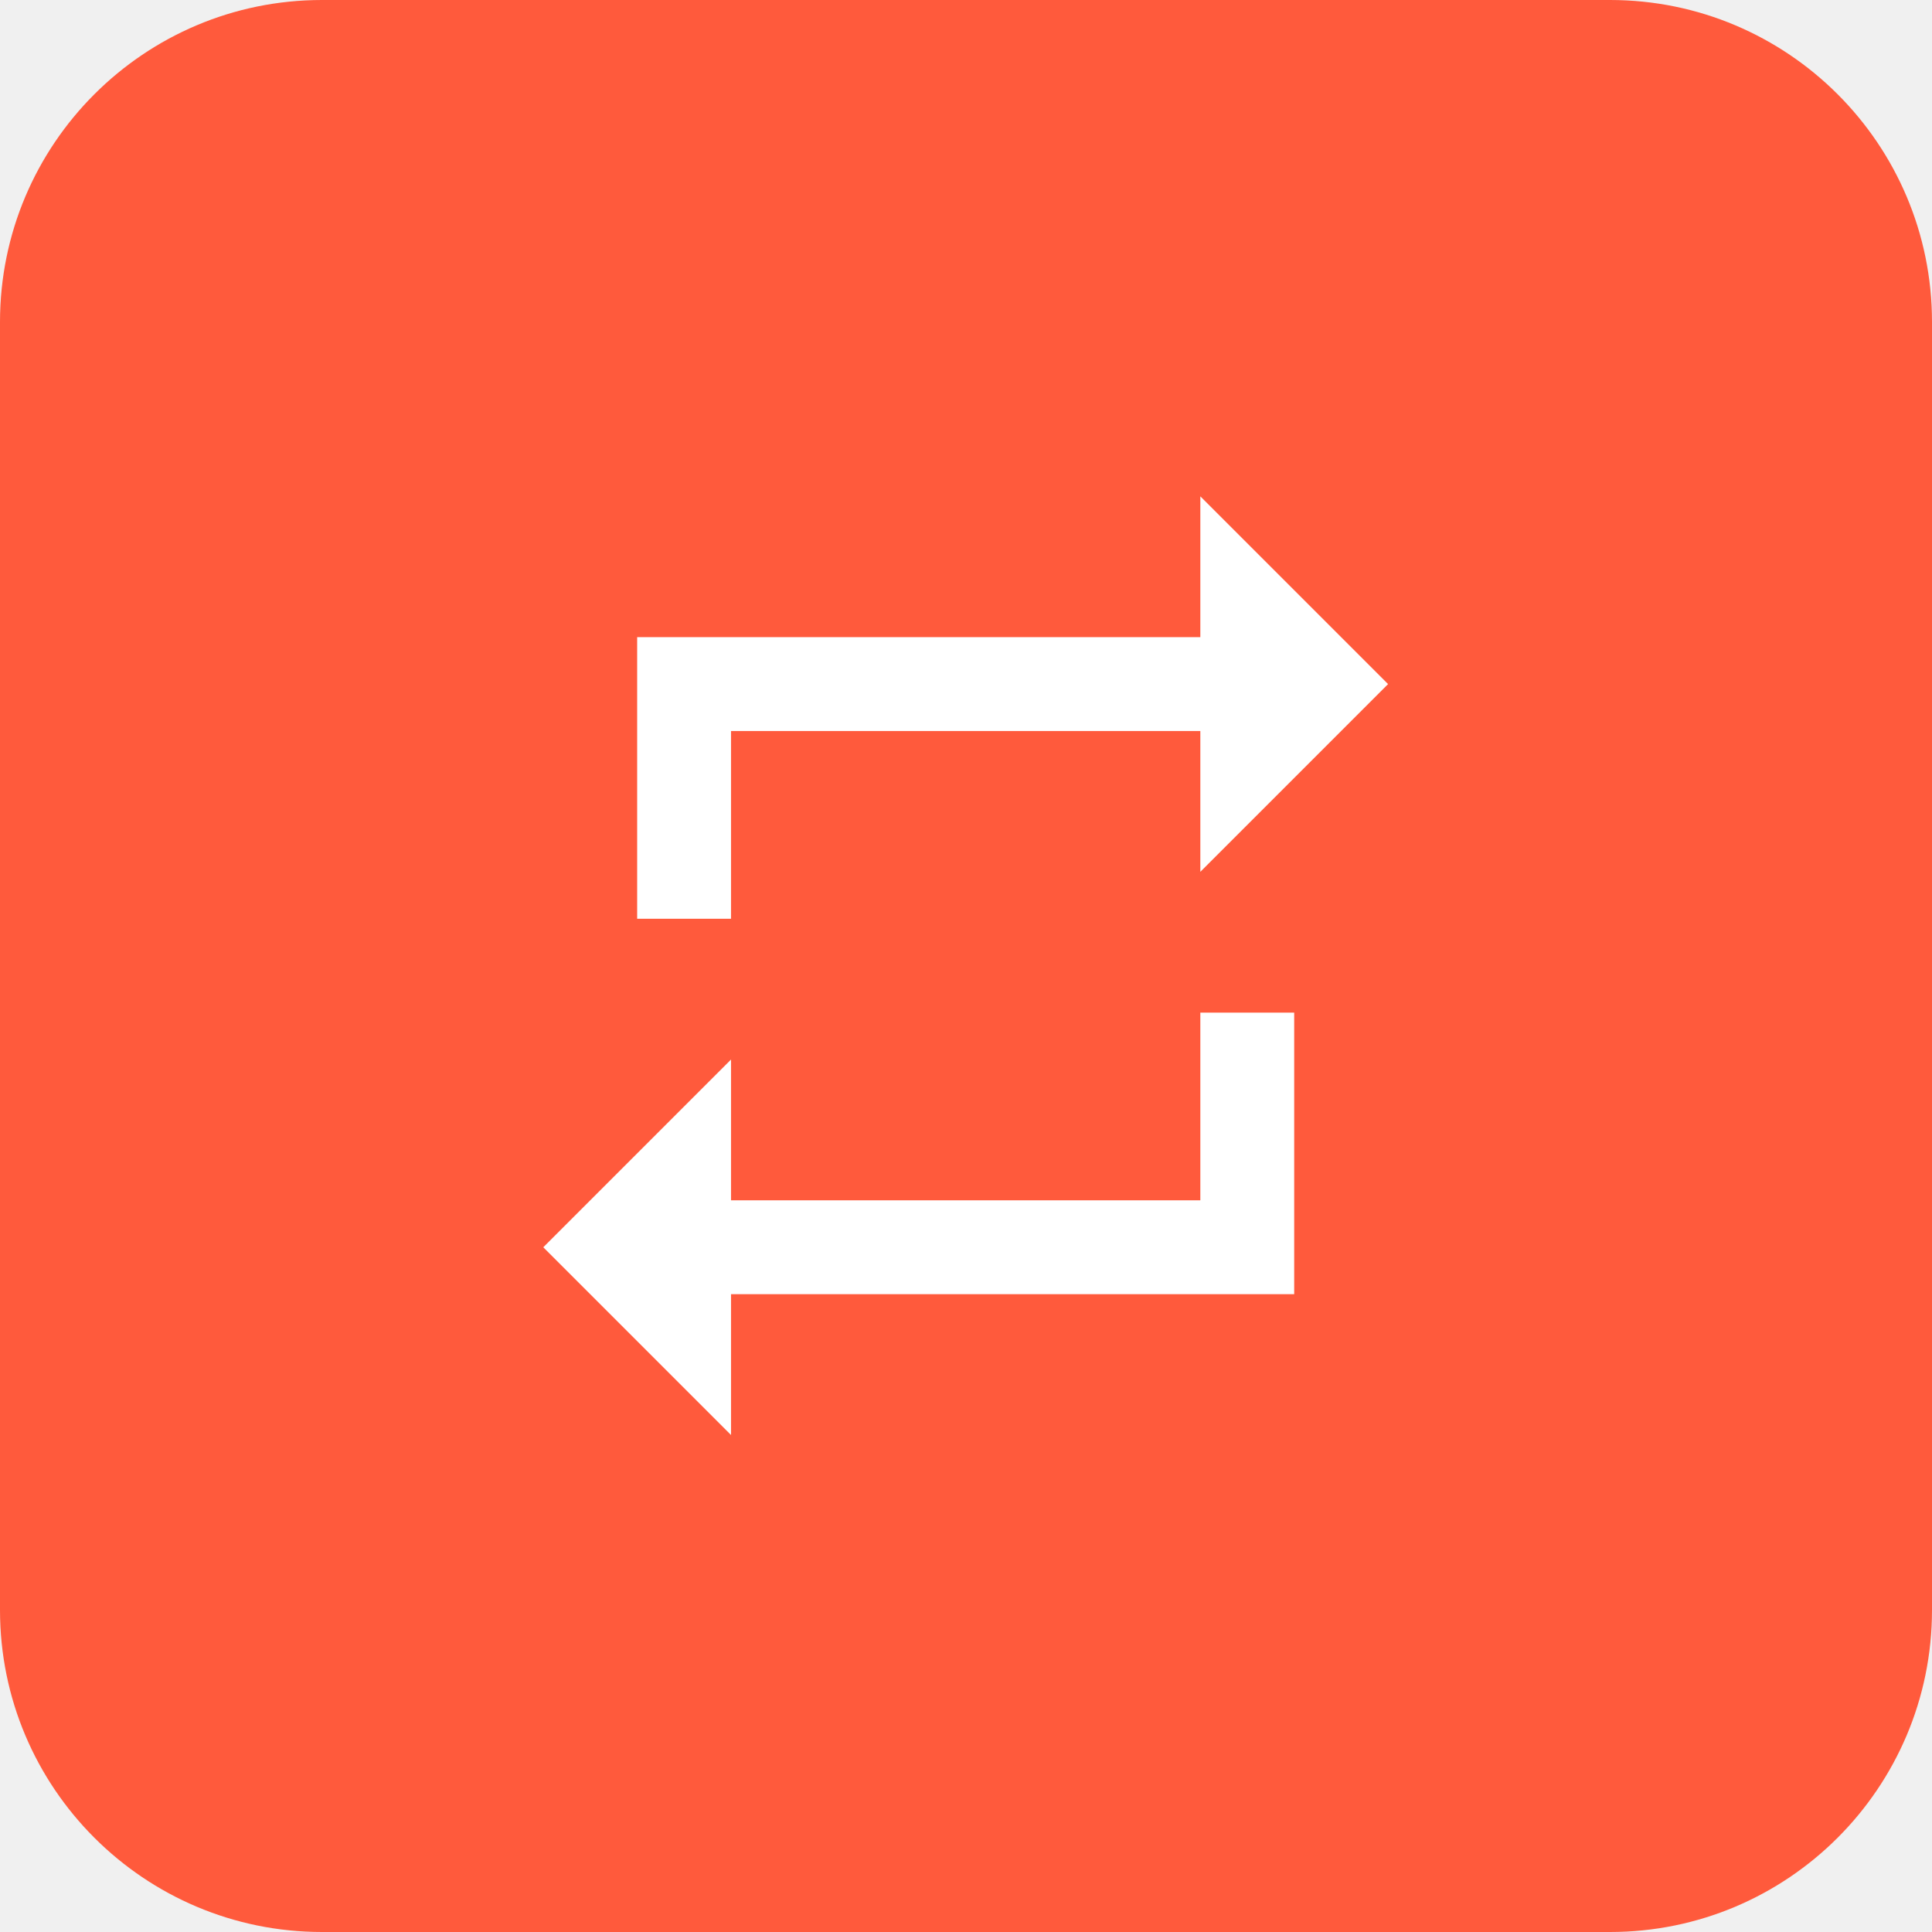
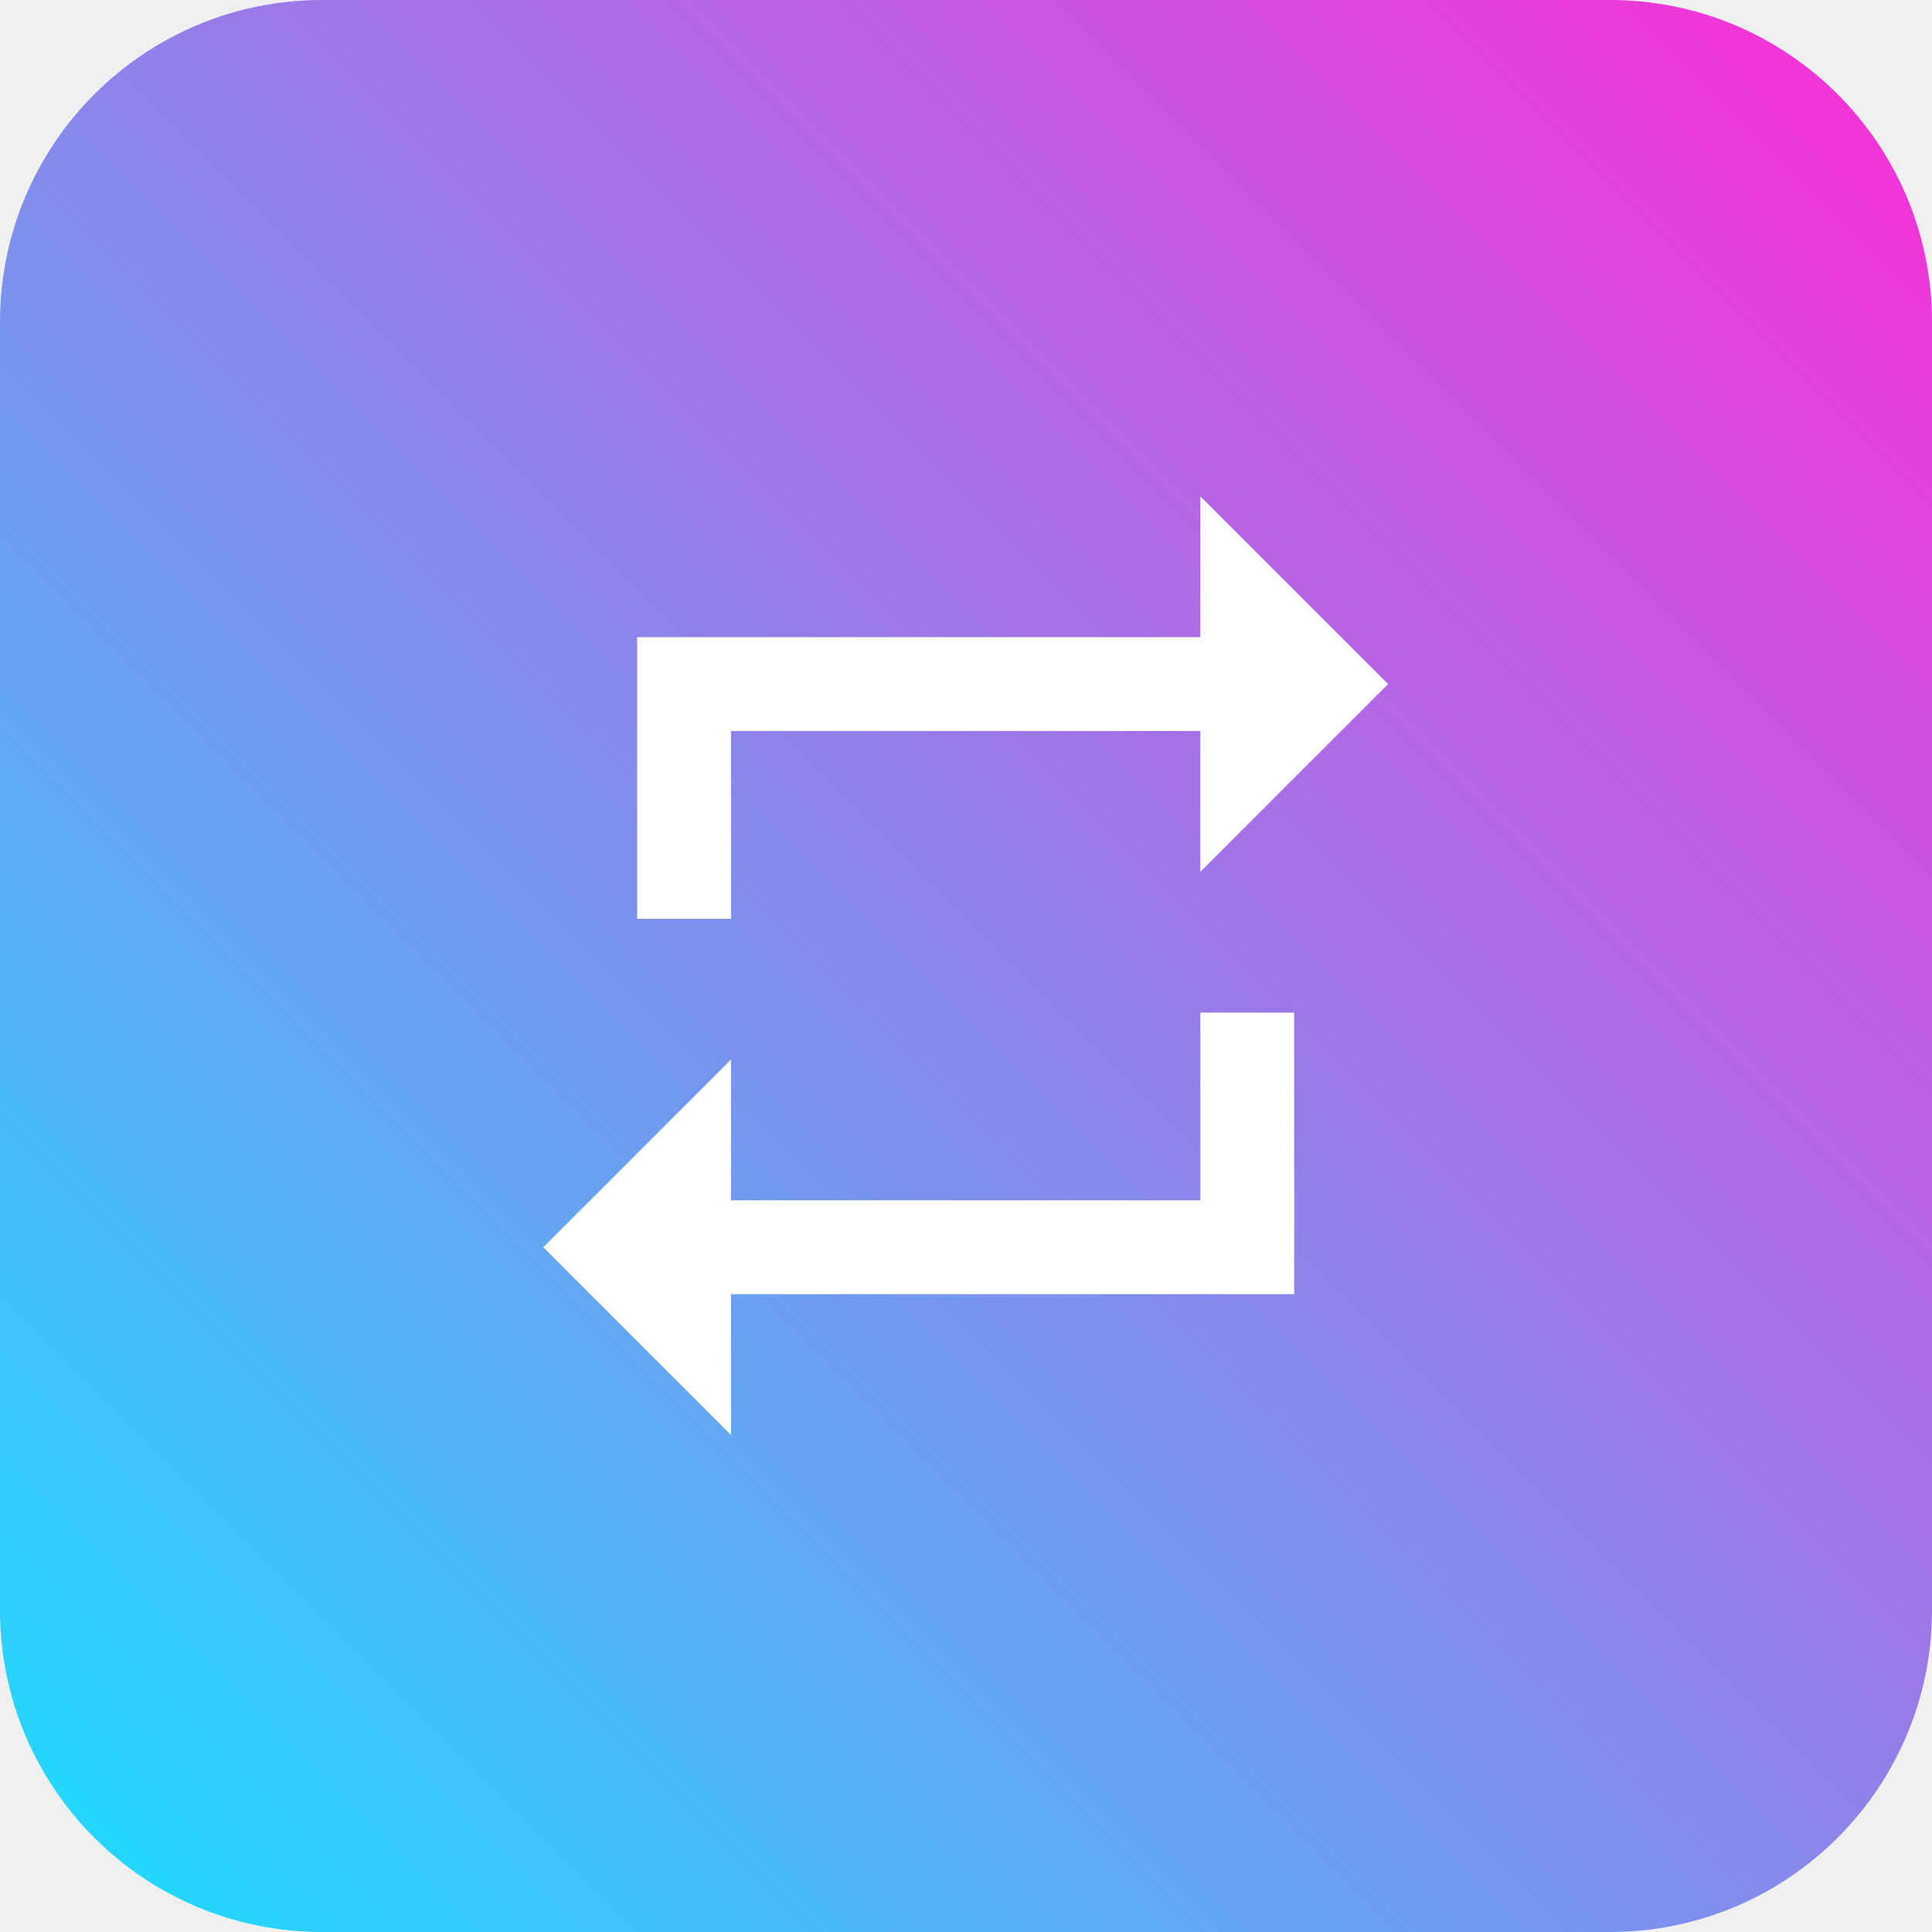
<svg xmlns="http://www.w3.org/2000/svg" width="144" height="144" viewBox="0 0 24 24">
-   <rect width="24" height="24" rx="4" fill="#ff5a3c" />
+   <defs>
+     <linearGradient id="on" x1="0" y1="1" x2="1" y2="0">
+       <stop offset="0" stop-color="#18e0ff" />
+       <stop offset="1" stop-color="#ff2bd6" />
+     </linearGradient>
+   </defs>
+   <rect width="24" height="24" rx="4" fill="url(#on)" />
  <g transform="translate(5 5) scale(0.583)">
    <path d="M7 7h10v3l4-4-4-4v3H5v6h2V7zm10 10H7v-3l-4 4 4 4v-3h12v-6h-2v4z" fill="#ffffff" />
  </g>
</svg>
